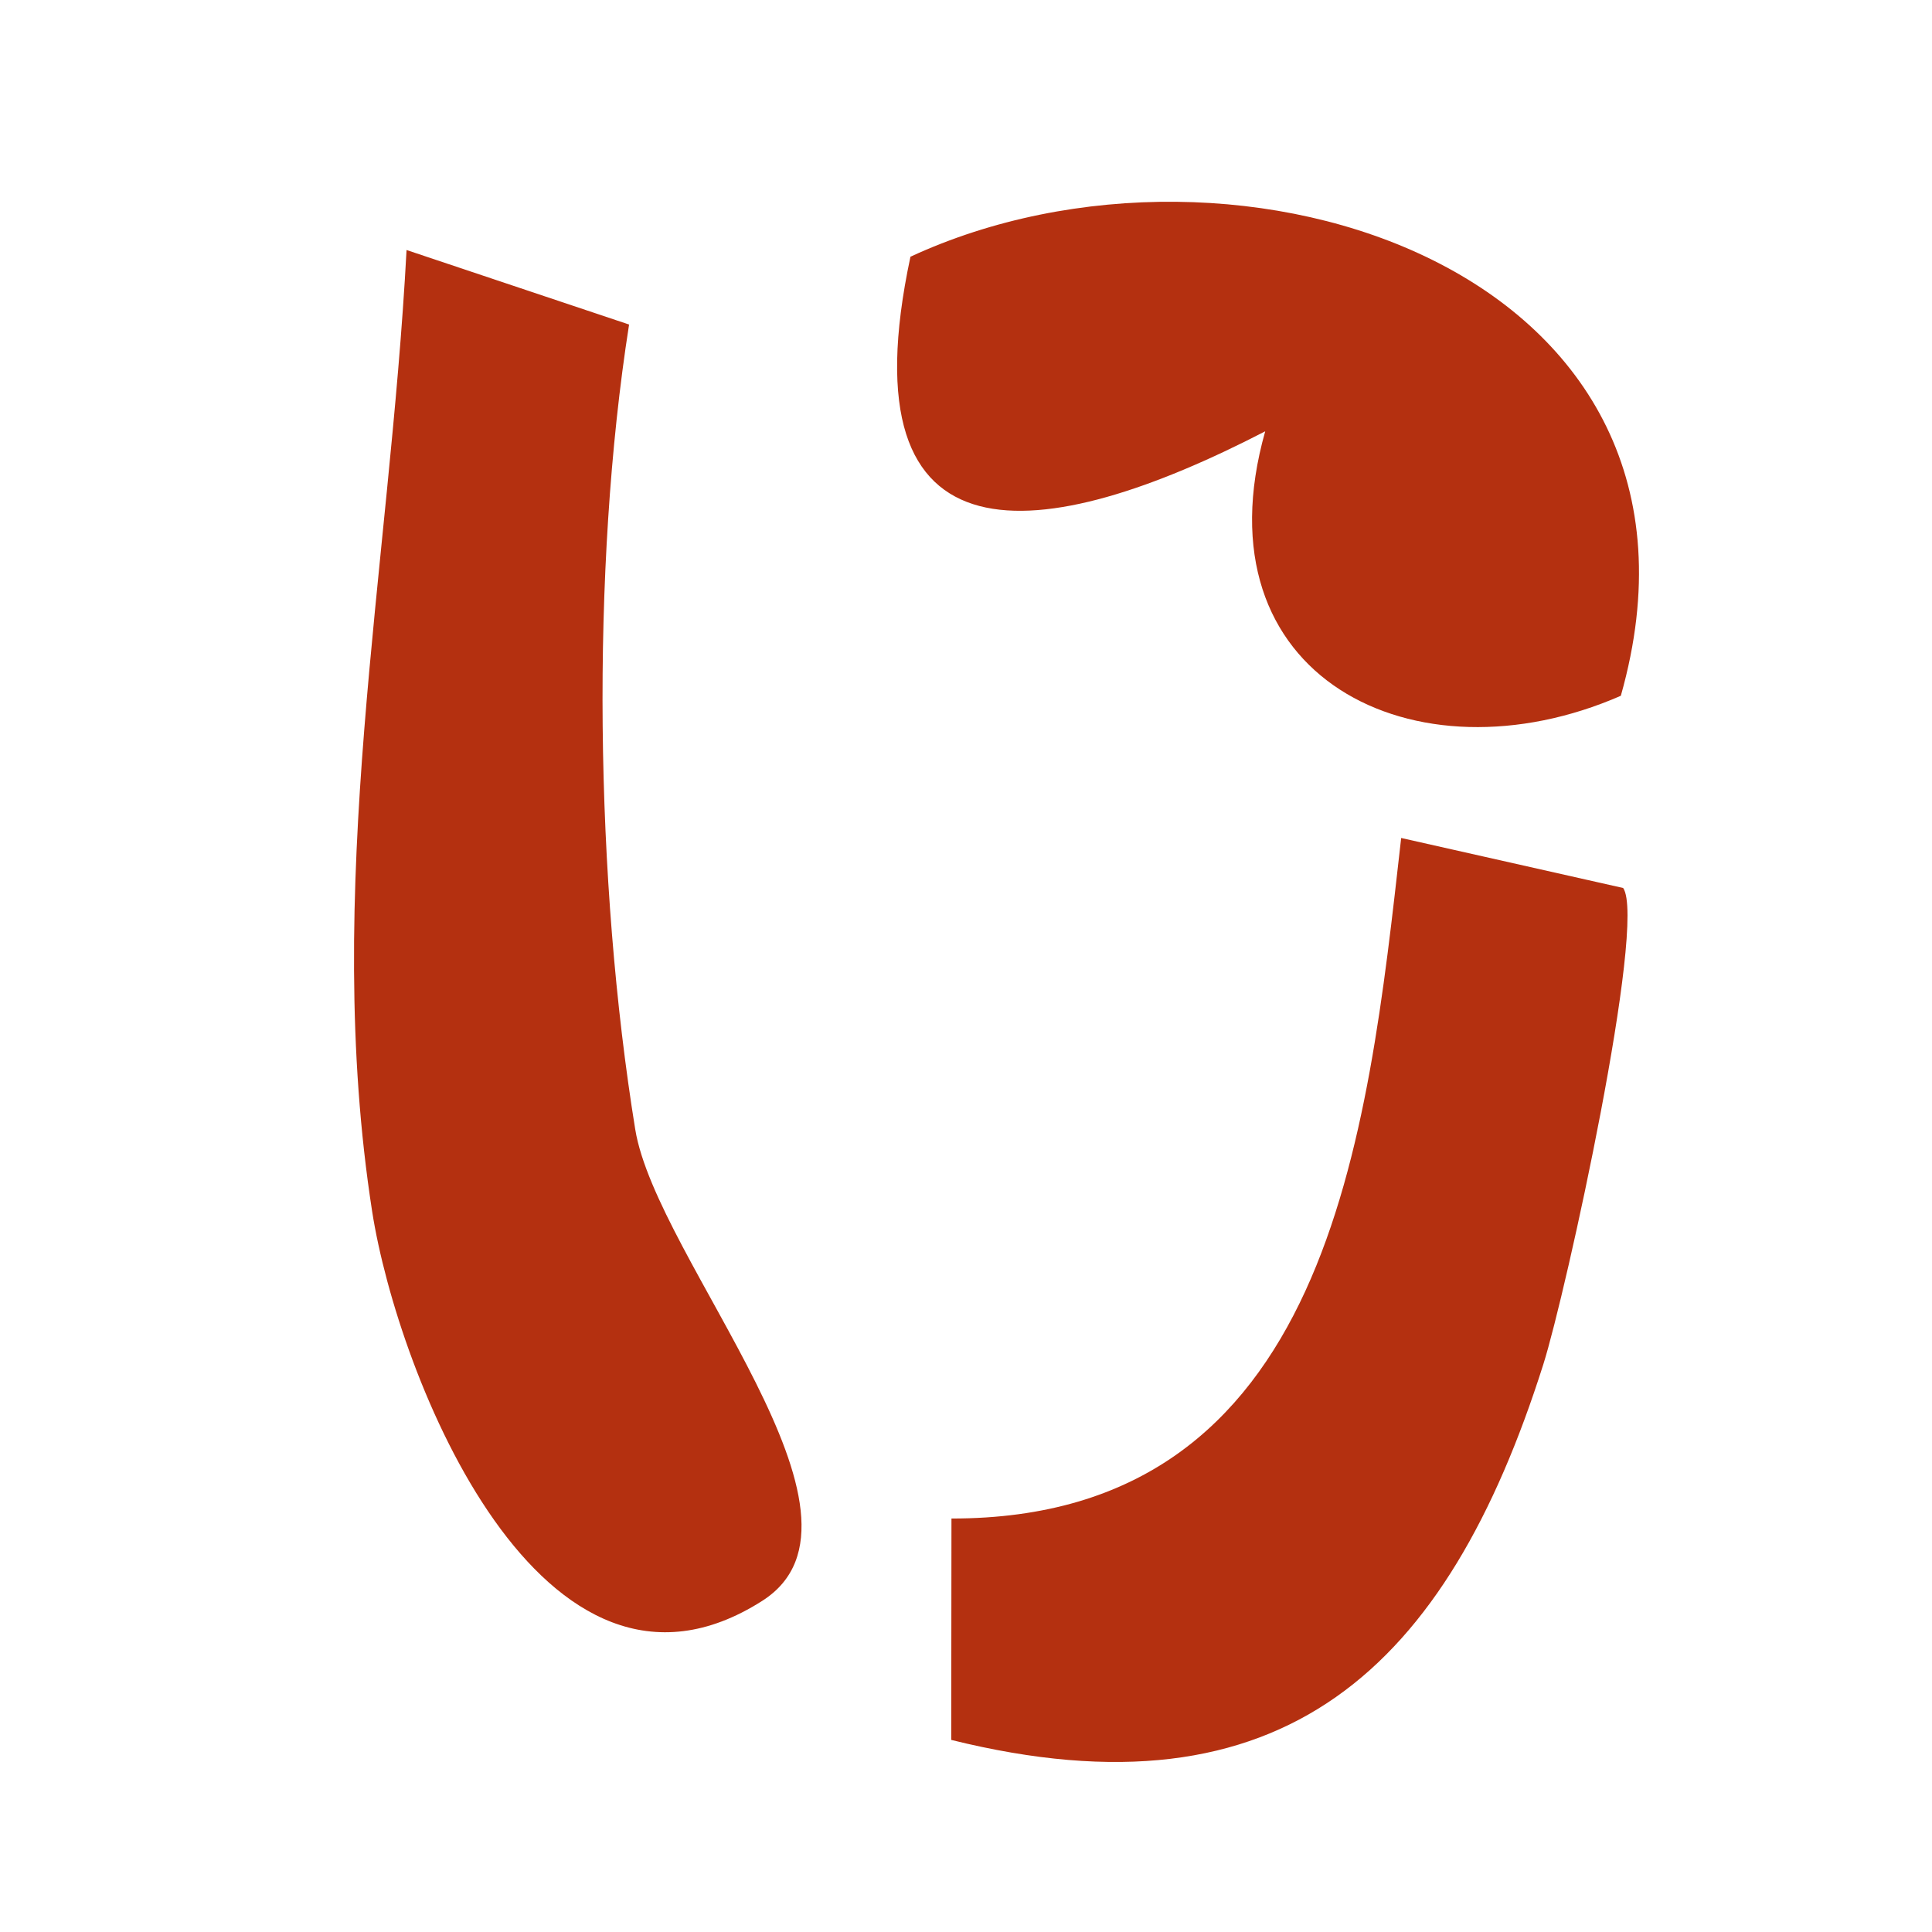
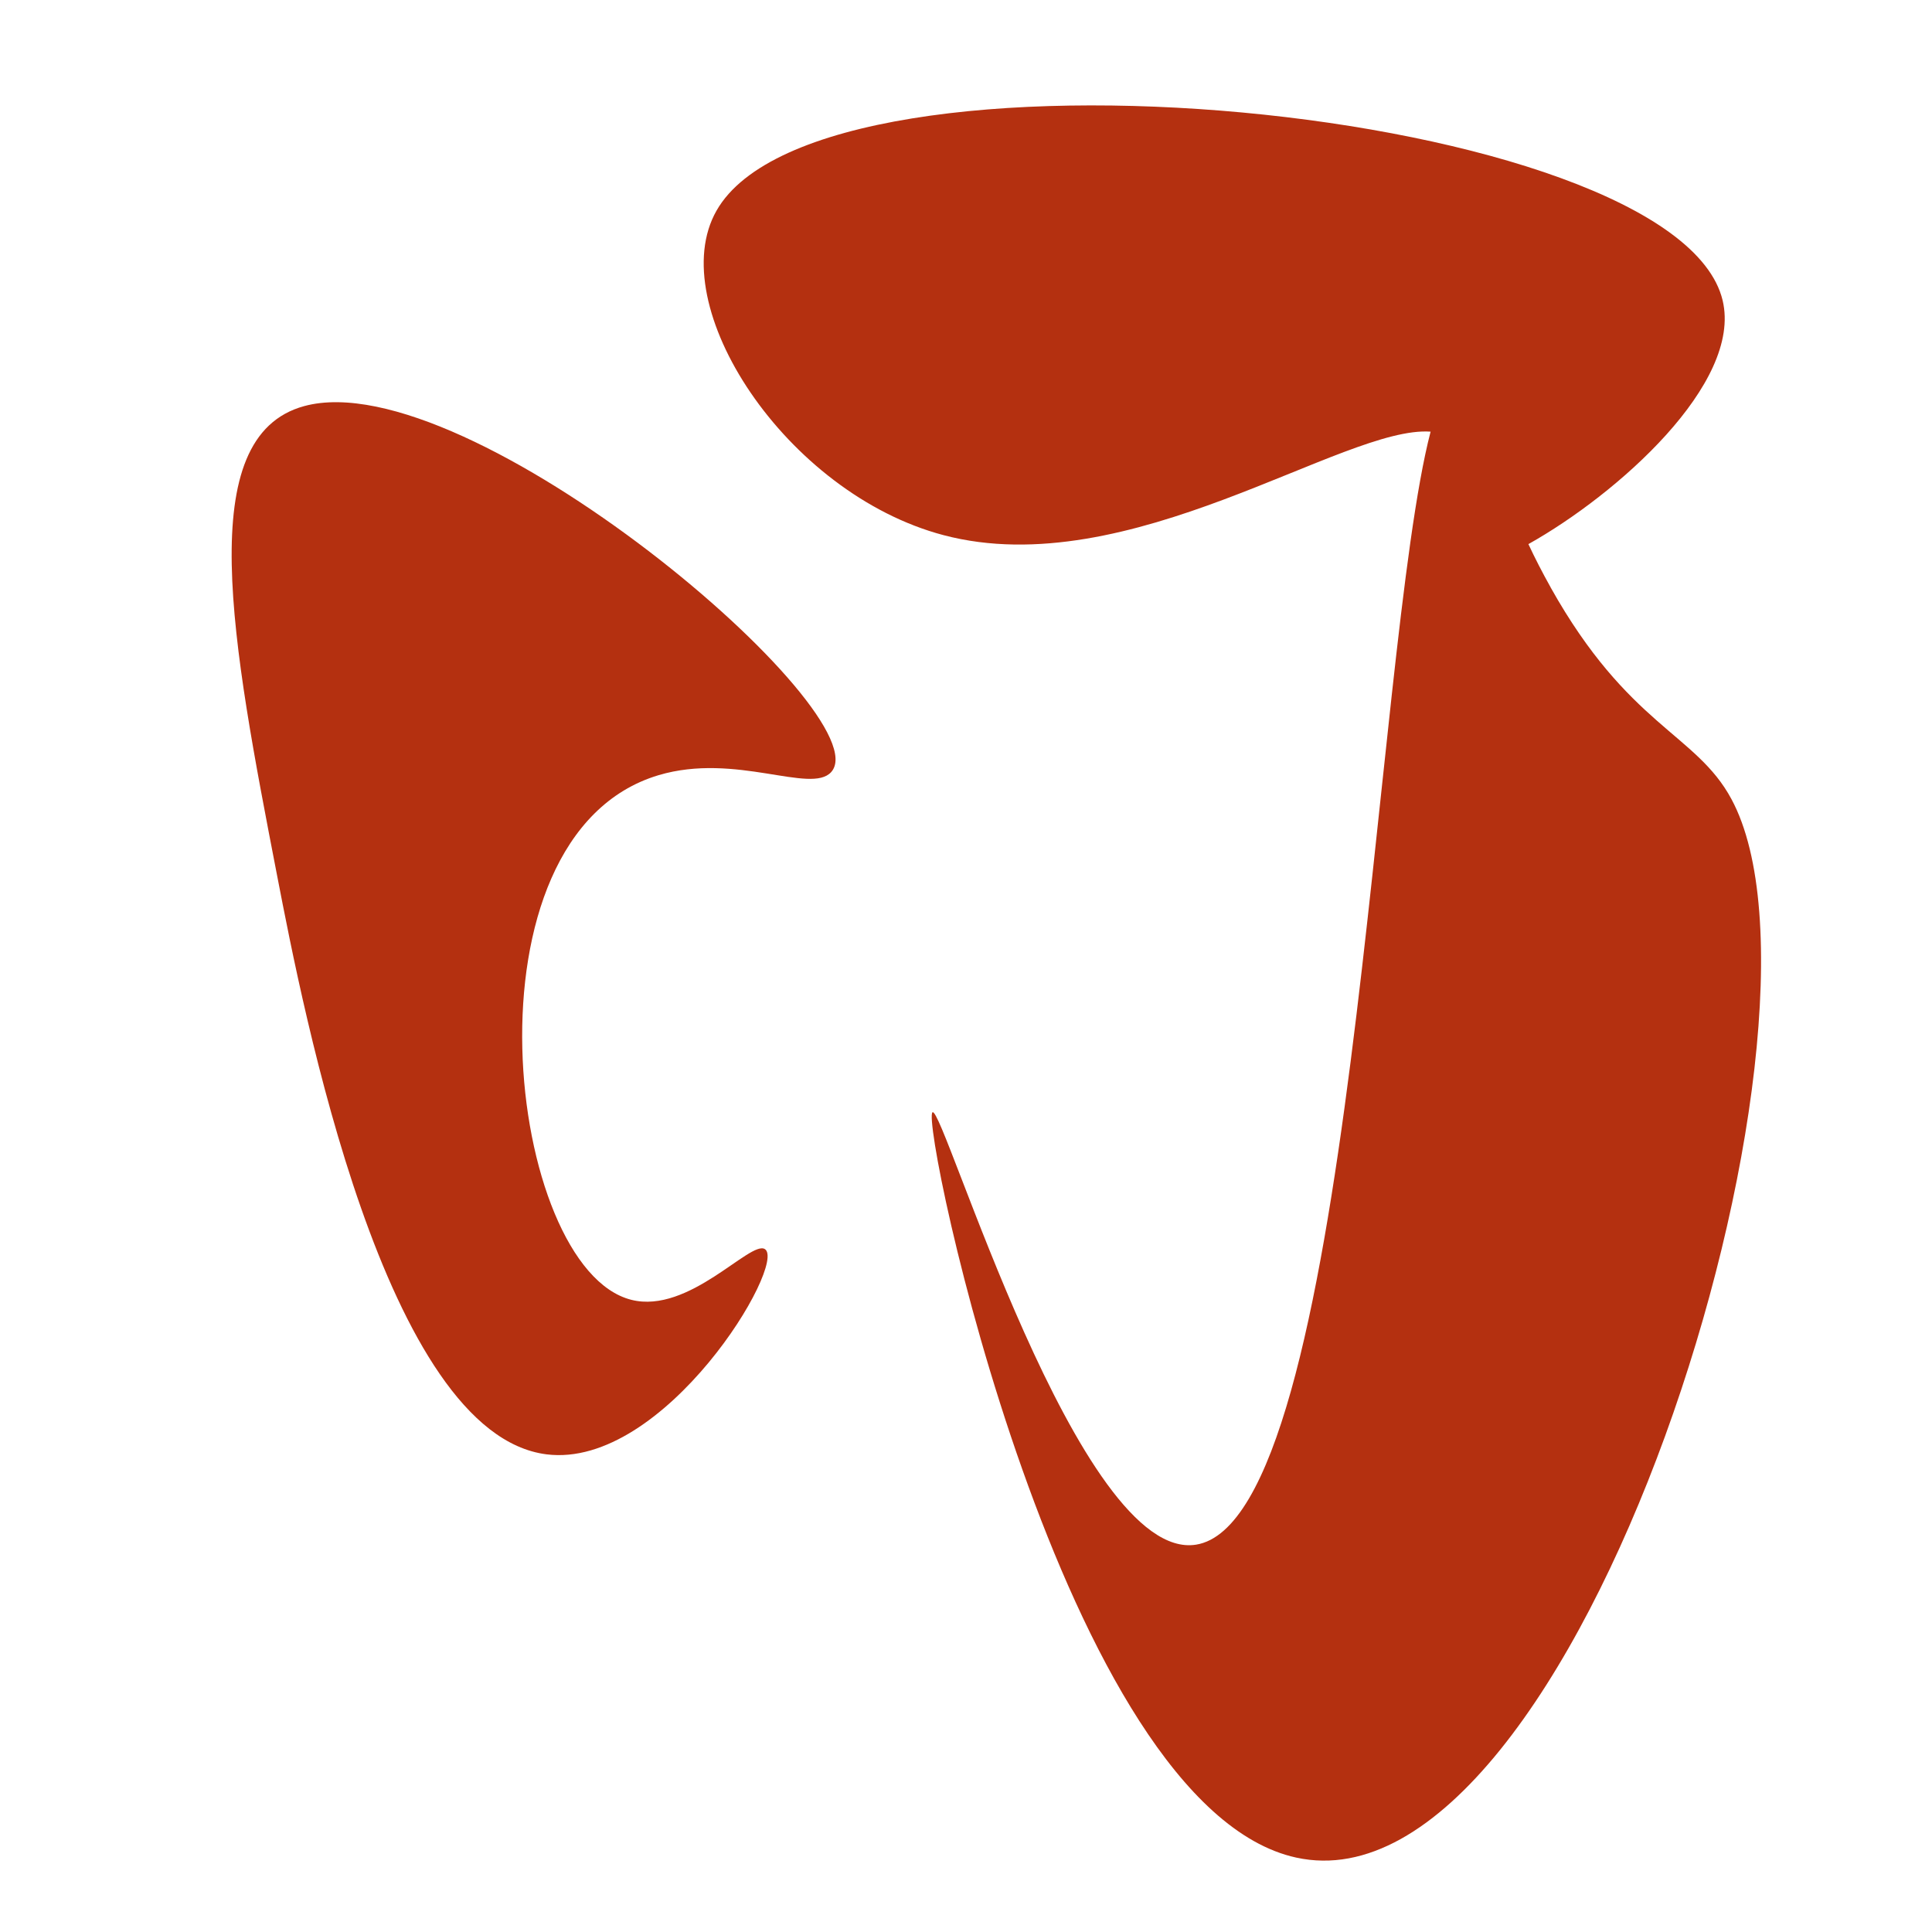
<svg xmlns="http://www.w3.org/2000/svg" id="_图层_1" data-name="图层 1" viewBox="0 0 170.08 170.08">
  <defs>
    <style>
      .cls-1 {
        fill: #b43010;
      }
    </style>
  </defs>
-   <path class="cls-1" d="M67.1,140.93c-19.38,12.35-32.09-19.87-34.34-34.29-4.4-28.32,1.54-56.53,3.03-84.63l19.59,6.56c-3.39,21.59-2.99,49.06.54,70.84,1.86,11.5,22.72,34.17,11.18,41.52Z M142.89,78.17c2.11,3.04-5.03,35.65-7.03,41.95-8.48,26.73-22.82,40.32-52.12,33.05l.02-19.49c33.28.03,36.6-33.46,39.59-59.91l19.53,4.4Z M142.69,61.25c-18.09,7.91-37.44-1.6-31.31-23.28-19.52,10.09-37.19,12.56-31.23-15.37,28.78-13.33,73.11,1.31,62.54,38.64Z" />
+   <path class="cls-1" d="M67.33,109.96c-1.27-.79-6.67,5.74-11.74,4.47-10.99-2.74-15.43-40.87,2.39-46.19,6.78-2.02,13.41,1.7,15.19-.27,4.52-5-31.92-36.16-46.39-32.22-9.86,2.68-6.36,20.79-2.37,41.41,2.28,11.79,9.48,49.07,23.7,50.87,10.41,1.31,21.24-16.82,19.22-18.07Z M136.51,51.71c-.74-1.32-1.39-2.59-1.96-3.81,7.81-4.37,18.84-14.14,17.1-21.45-4.08-17.12-79.2-24.37-88.57-7.91-4.74,8.32,6.08,24.9,19.98,28.57,16.36,4.32,35.22-9.67,42.88-9.11-5.07,19.44-6.82,95.75-20.64,97.98-10.32,1.67-22.29-38.8-23.21-38.06-1.1.88,11.53,61.13,32.02,65.61,24.77,5.41,49.05-73.28,38.31-93.19-3.11-5.78-9.06-6.39-15.92-18.64Z" />
</svg>
